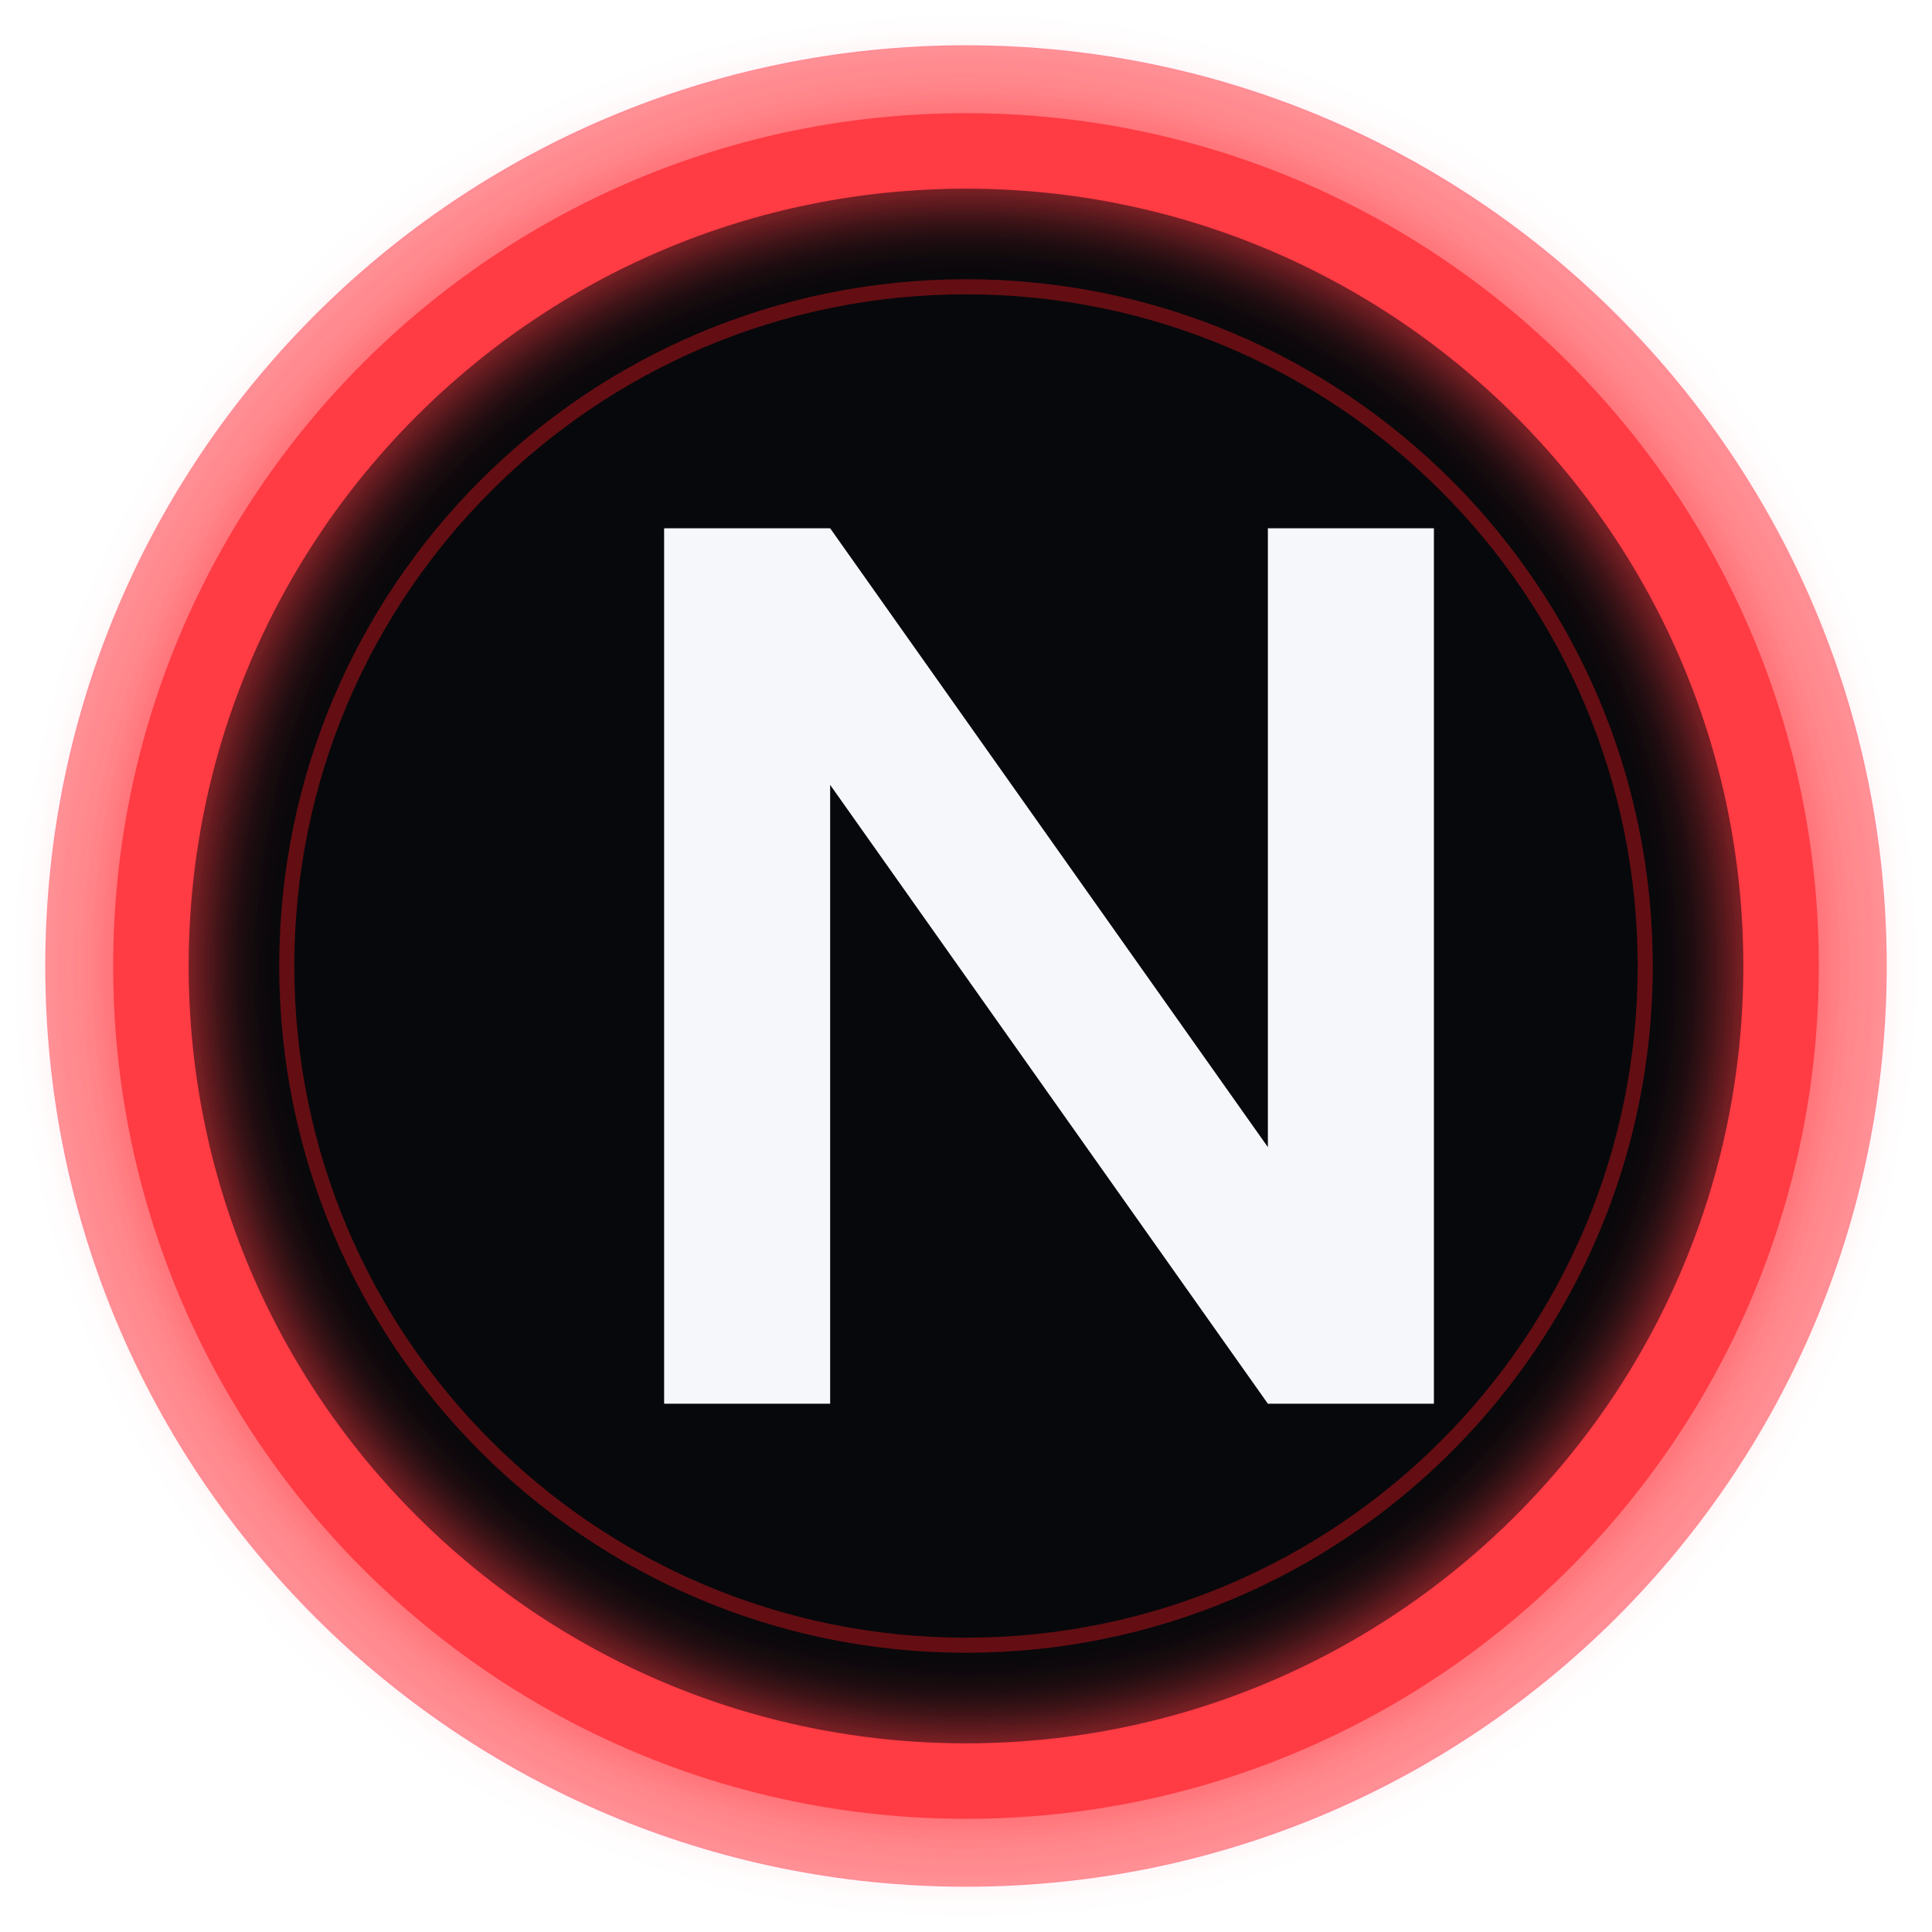
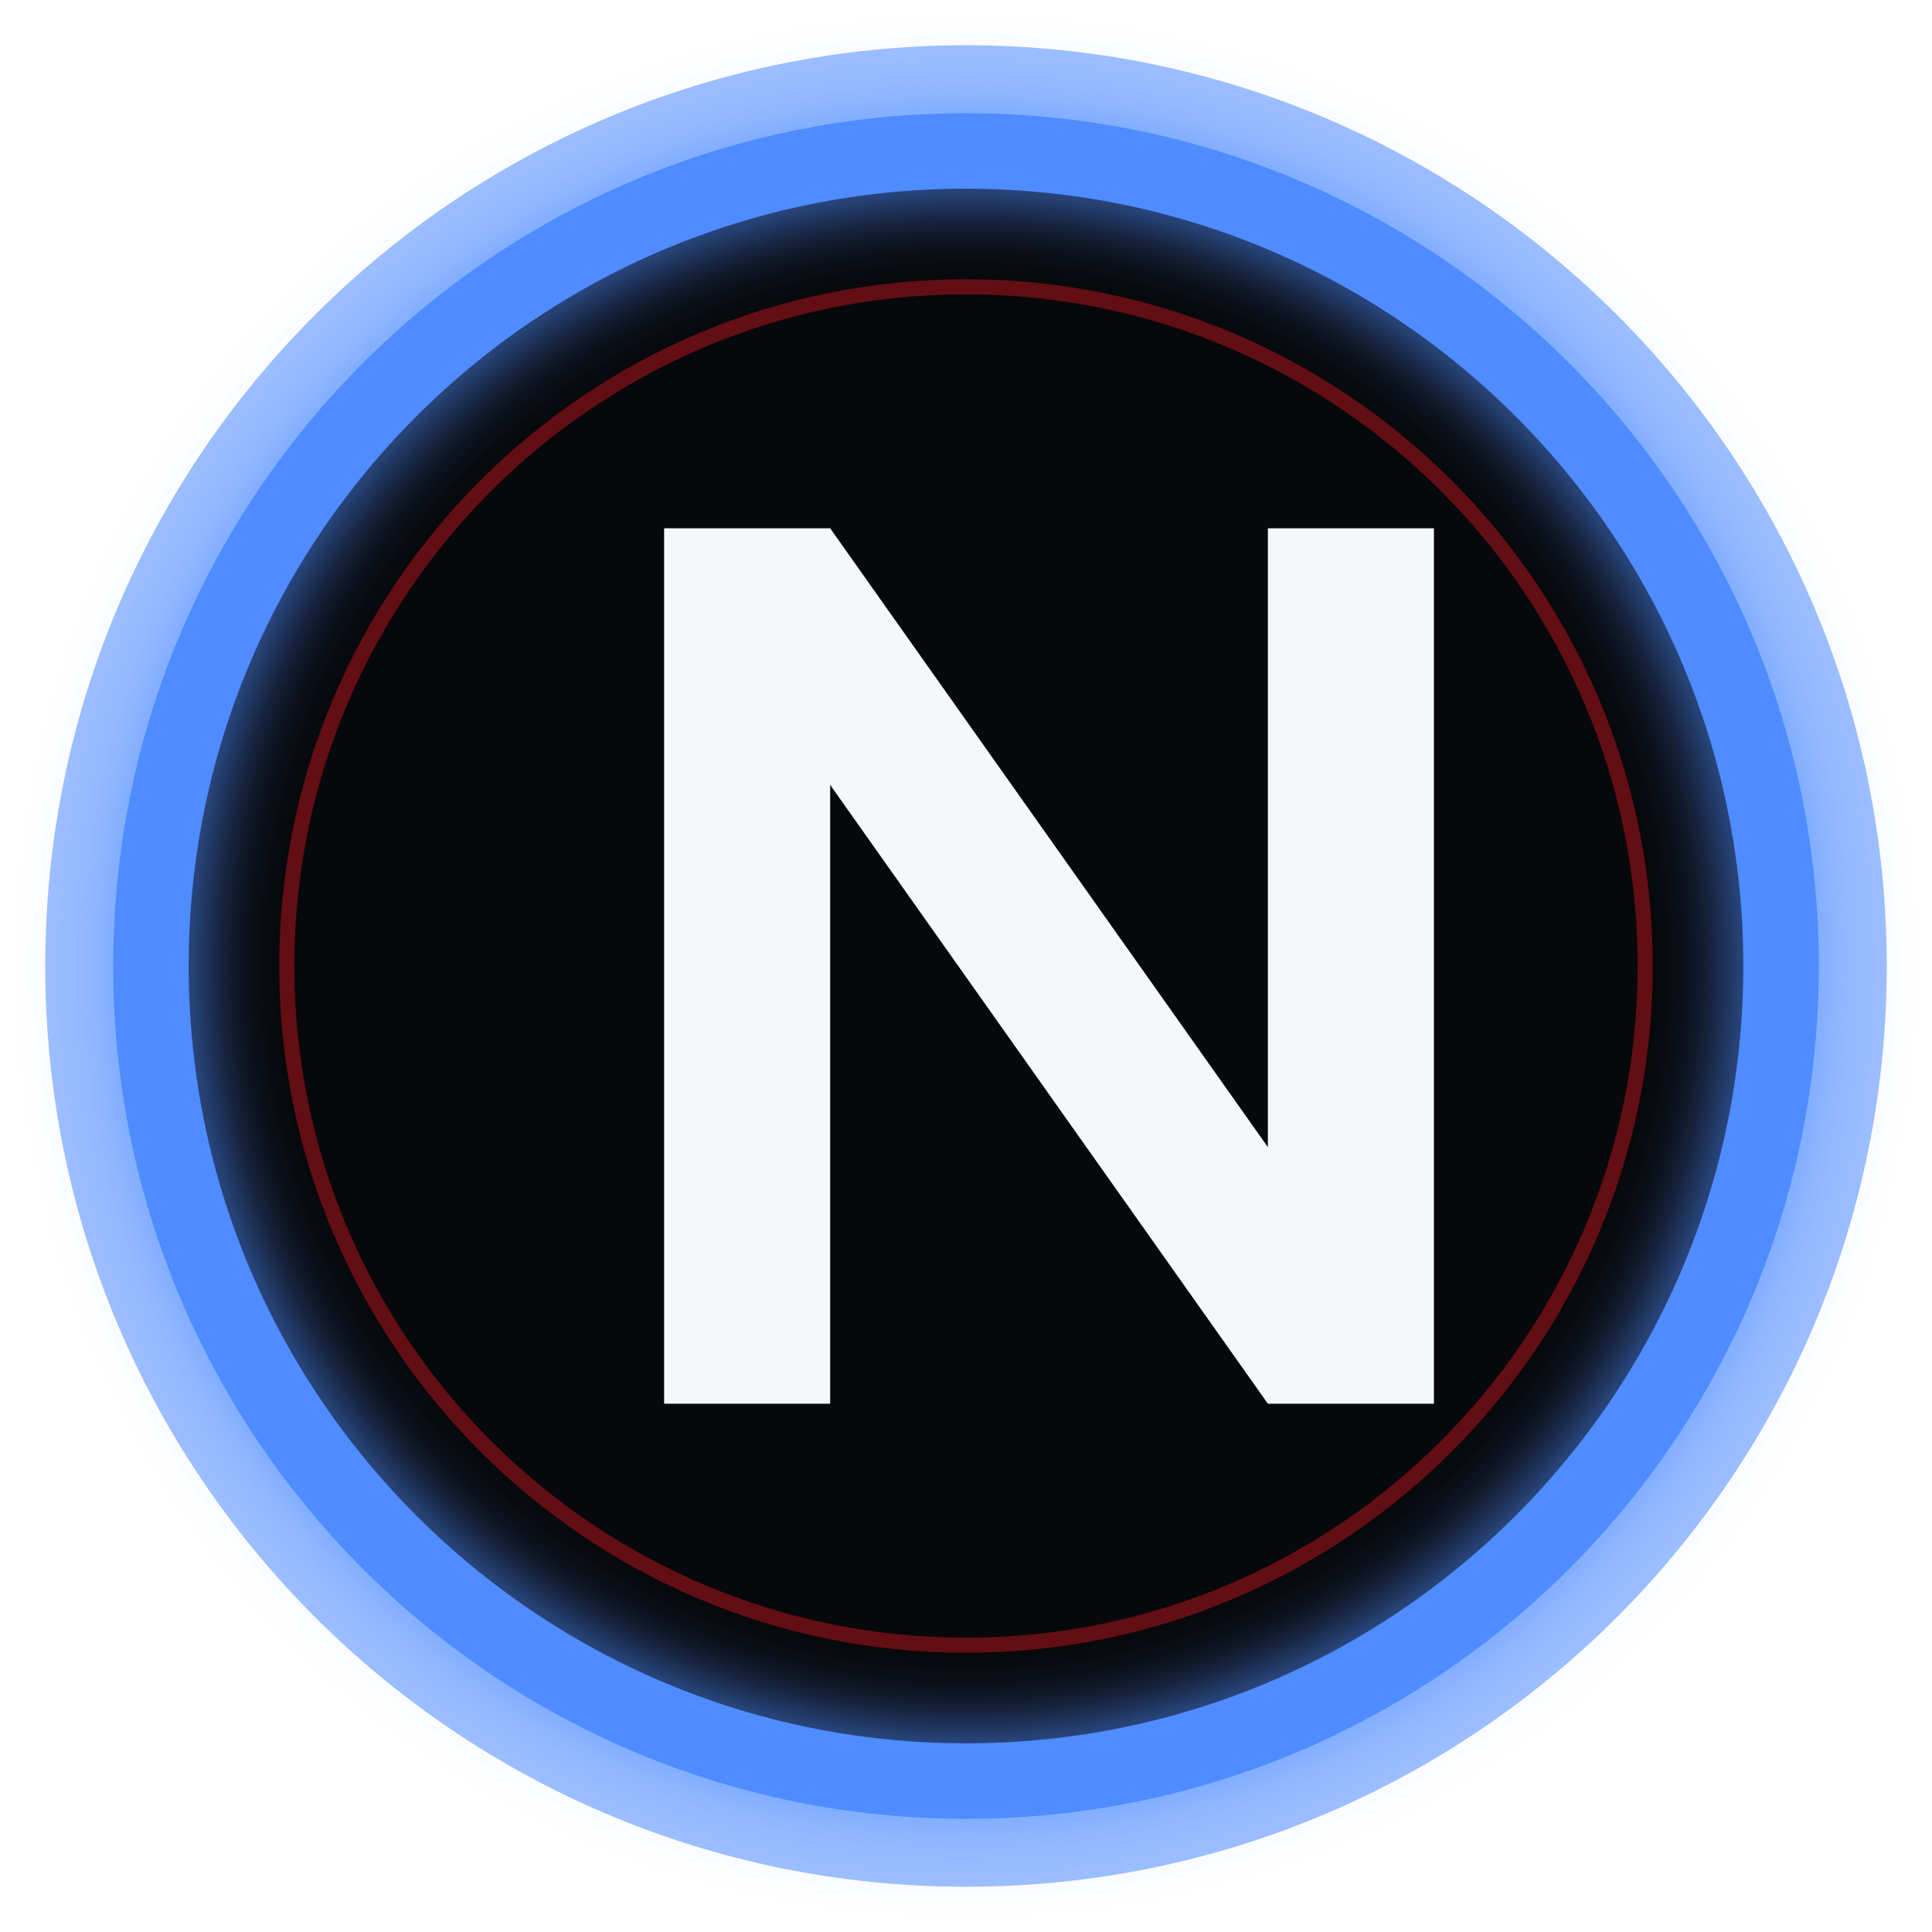
<svg xmlns="http://www.w3.org/2000/svg" viewBox="0 0 256 256" role="img" aria-label="NEXEN">
  <defs>
    <radialGradient id="g" cx="50%" cy="50%" r="50%">
-       <stop offset="62%" stop-color="#ff3b43" stop-opacity=".0" />
-       <stop offset="100%" stop-color="#ff3b43" stop-opacity=".55" />
+       <stop offset="62%" stop-color="#4f8cff" stop-opacity=".0" />
+       <stop offset="100%" stop-color="#4f8cff" stop-opacity=".55" />
    </radialGradient>
    <filter id="b" x="-20%" y="-20%" width="140%" height="140%">
      <feGaussianBlur stdDeviation="5" />
    </filter>
  </defs>
  <circle cx="128" cy="128" r="122" fill="url(#g)" />
  <circle cx="128" cy="128" r="104" fill="#07080b" />
-   <circle cx="128" cy="128" r="108" fill="none" stroke="#ff3b43" stroke-width="12" filter="url(#b)" opacity=".8" />
-   <circle cx="128" cy="128" r="108" fill="none" stroke="#ff3b43" stroke-width="10" />
+   <circle cx="128" cy="128" r="108" fill="none" stroke="#4f8cff" stroke-width="12" filter="url(#b)" opacity=".8" />
+   <circle cx="128" cy="128" r="108" fill="none" stroke="#4f8cff" stroke-width="10" />
  <circle cx="128" cy="128" r="90" fill="none" stroke="#7a0f15" stroke-width="2" opacity=".8" />
  <path d="M88 186V70h22l58 82V70h22v116h-22l-58-82v82z" fill="#f6f7fb" />
</svg>
